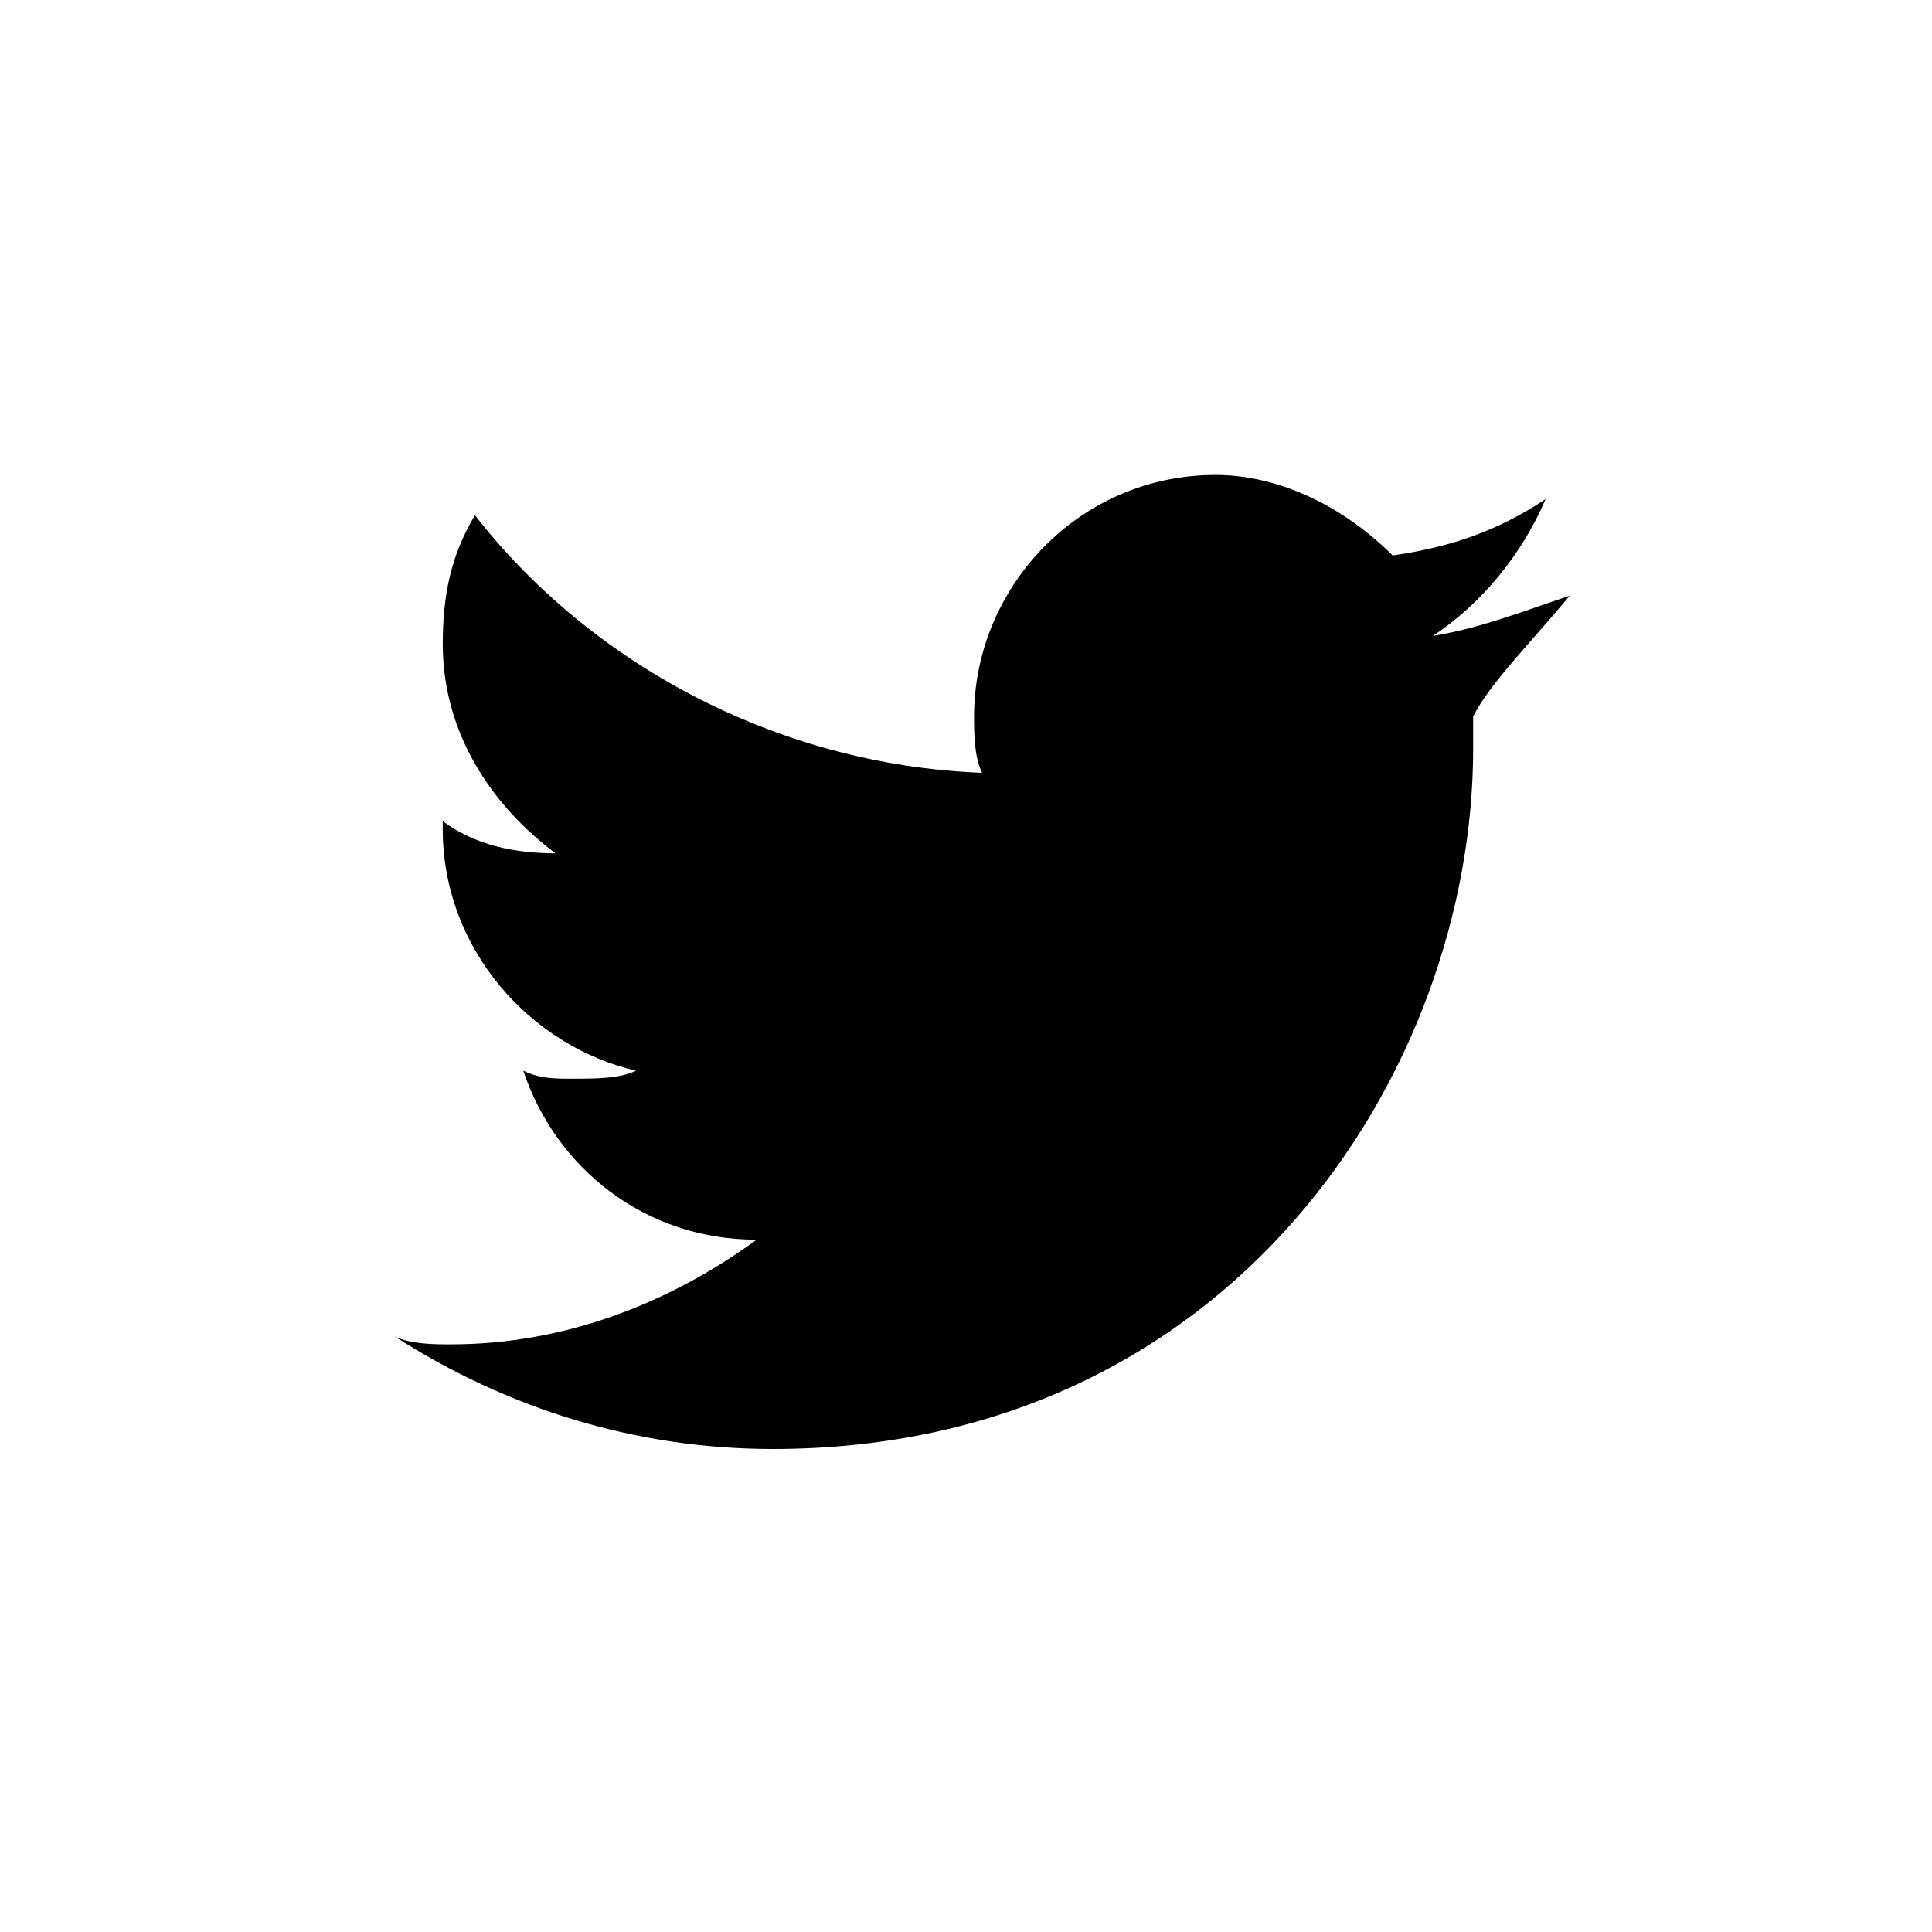
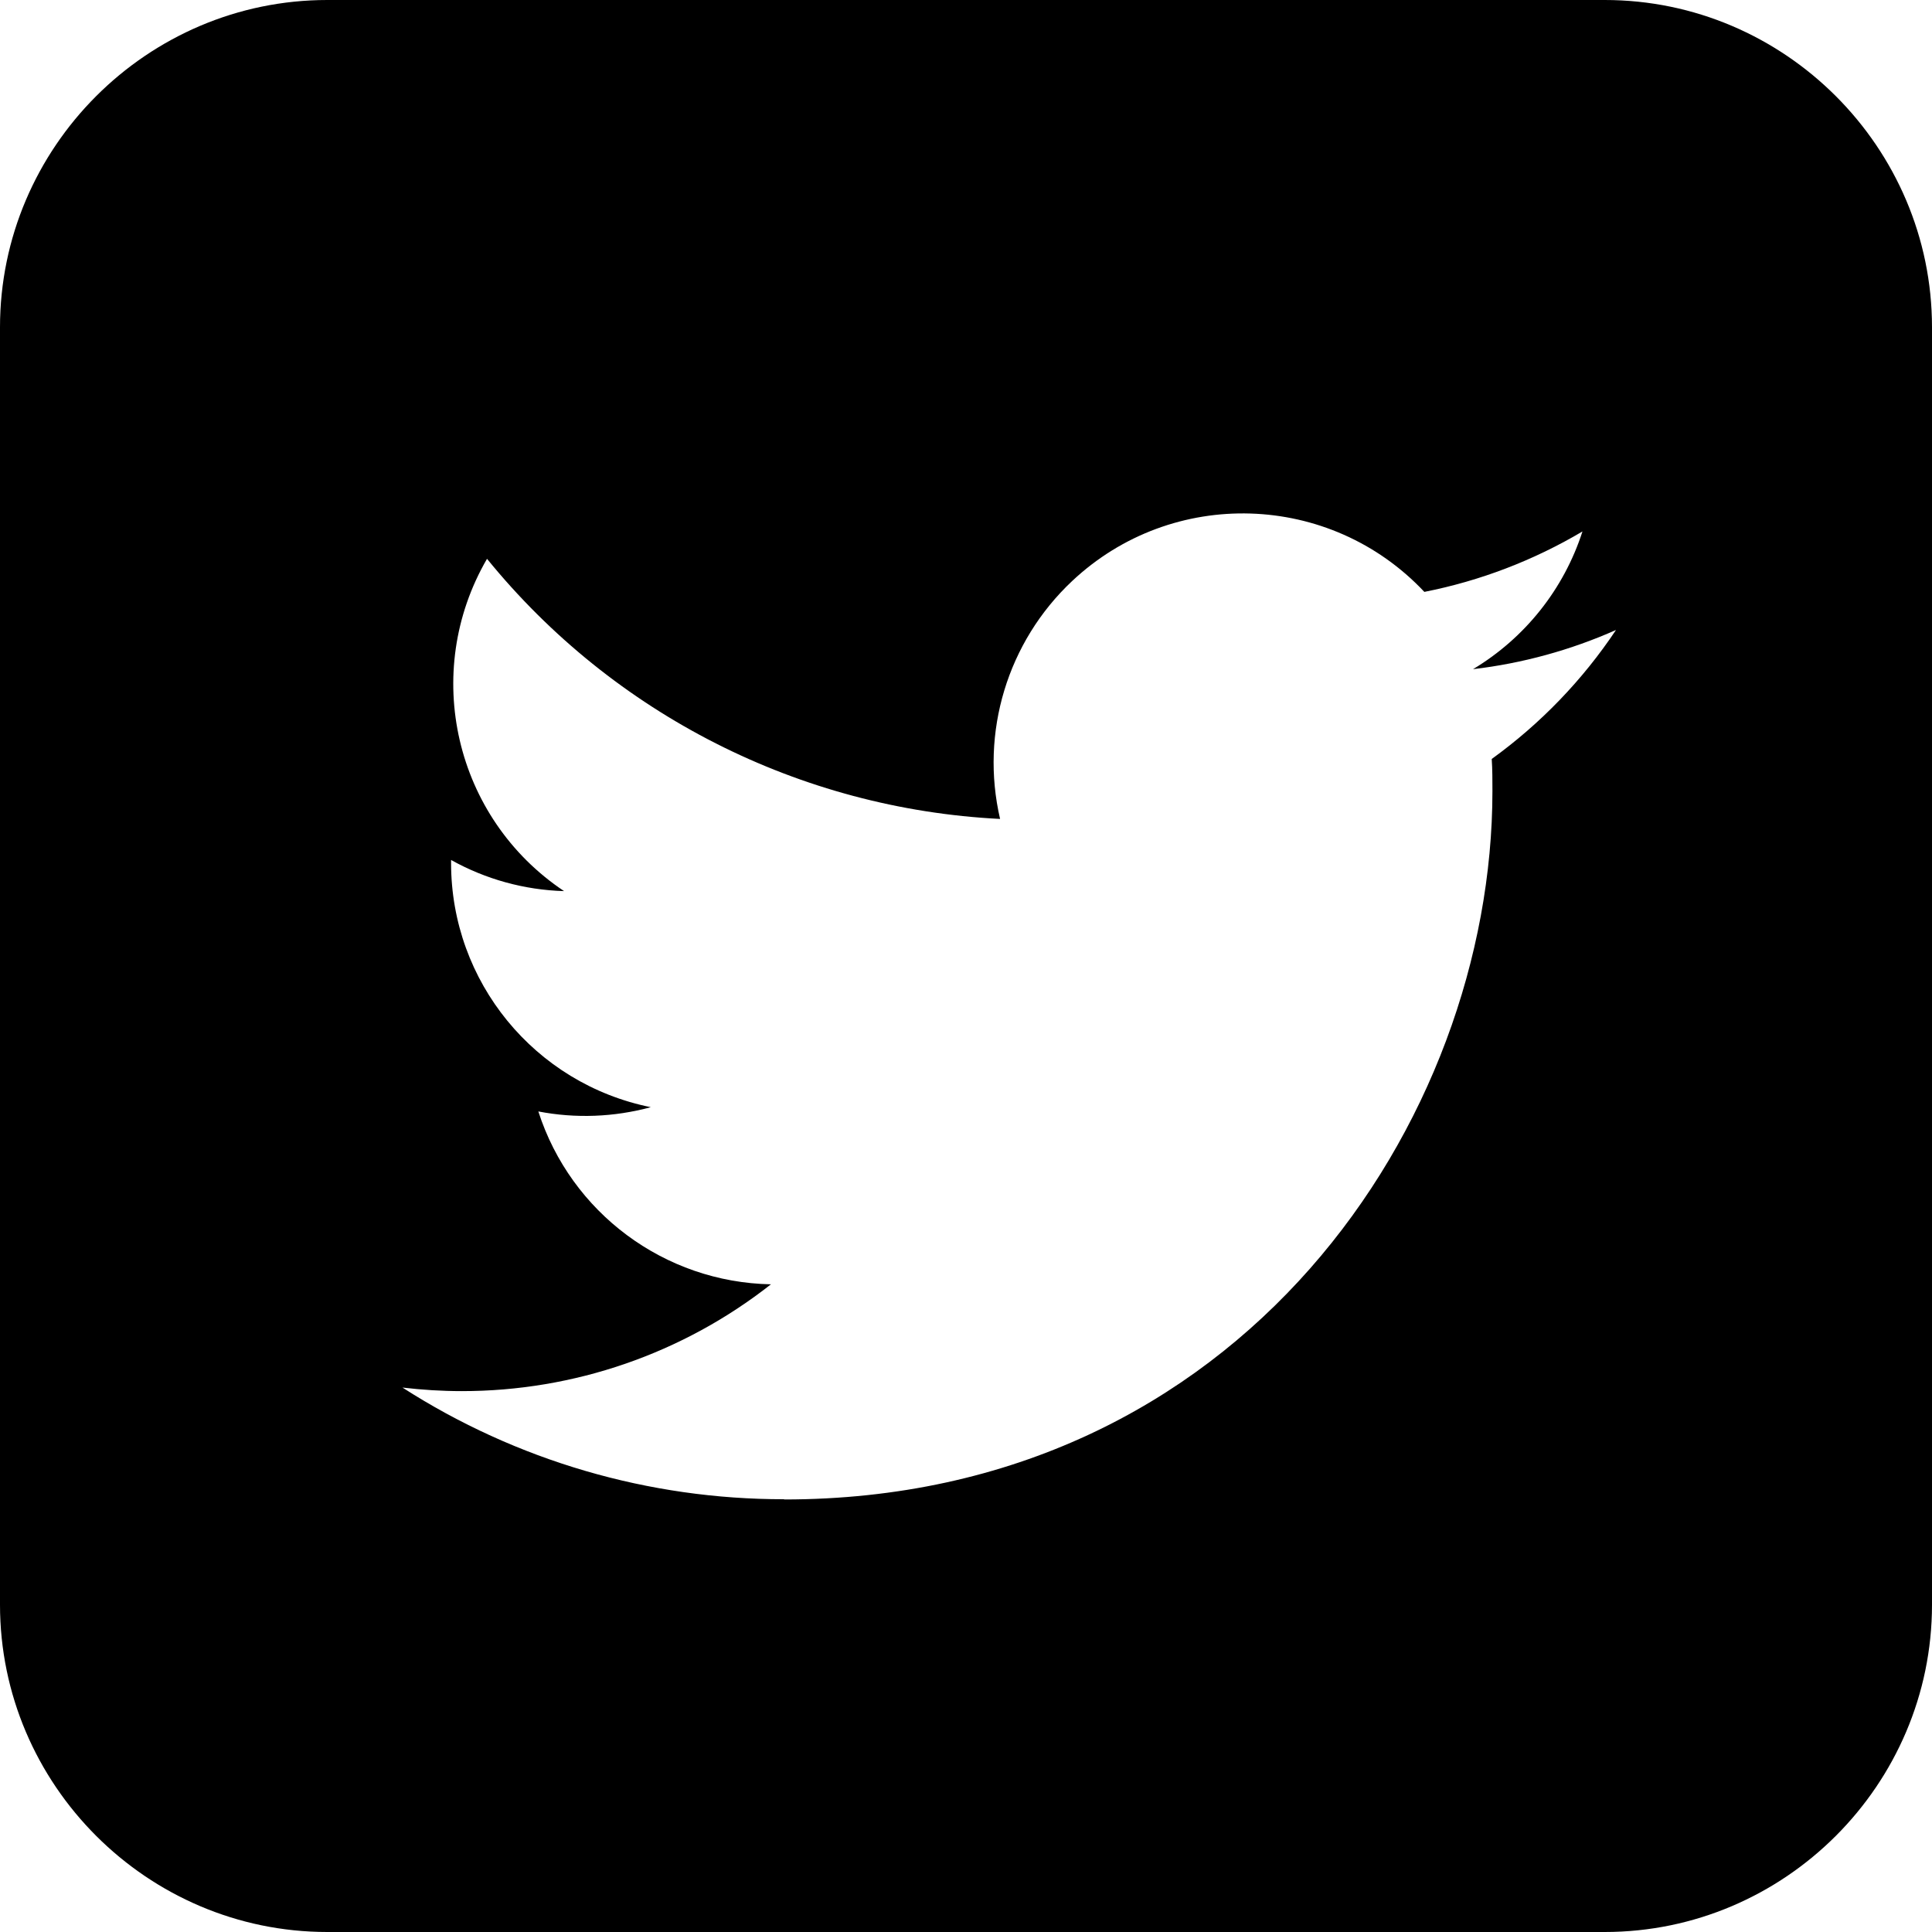
- <svg xmlns="http://www.w3.org/2000/svg" version="1.1" width="1024" height="1024" viewBox="0 0 1024 1024">
-   <path fill="#000" d="M832 315.733c-25.6 8.533-46.933 17.067-72.533 21.333 25.6-17.067 46.933-42.667 59.733-72.533-25.6 17.067-51.2 25.6-81.067 29.867-25.6-25.6-59.733-42.667-93.867-42.667-72.533 0-128 59.733-128 128 0 8.533 0 21.333 4.267 29.867-110.933-4.267-209.067-59.733-268.8-136.533-12.8 21.333-17.067 42.667-17.067 68.267 0 46.933 25.6 85.333 59.733 110.933-21.333 0-42.667-4.267-59.733-17.067 0 0 0 0 0 4.267 0 64 46.933 115.2 102.4 128-8.533 4.267-21.333 4.267-34.133 4.267-8.533 0-17.067 0-25.6-4.267 17.067 51.2 64 89.6 123.733 89.6-46.933 34.133-102.4 55.467-162.133 55.467-8.533 0-21.333 0-29.867-4.267 59.733 38.4 128 59.733 200.533 59.733 243.2 0 371.2-200.533 371.2-371.2 0-4.267 0-8.533 0-17.067 8.533-17.067 29.867-38.4 51.2-64z" />
+ <svg xmlns="http://www.w3.org/2000/svg" viewBox="0 0 2500 2500">
+   <path d="M2076.5 0h-1653C190.6 0 0 190.6 0 423.5v1653C0 2309.4 190.6 2500 423.5 2500h1653c232.9 0 423.5-190.6 423.5-423.5v-1653C2500 190.6 2309.4 0 2076.5 0zm-146.2 982.1c.9 13.8.9 27.7.9 41.6 0 425.7-324.1 916.6-916.6 916.6v-.3c-175 .2-346.5-49.9-493.8-144.5 25.4 3 51.1 4.6 76.7 4.6 145.1.1 286-48.5 400.1-138.2-137.8-2.6-258.8-92.5-301-223.7 48.3 9.3 98 7.4 145.5-5.5-150.3-30.4-258.4-162.4-258.4-315.8v-4.1c44.8 25 94.9 38.8 146.2 40.3-141.6-94.5-185.2-282.8-99.7-430 163.6 201.2 404.9 323.6 663.9 336.6-26-111.9 9.5-229.1 93.2-307.8 129.7-122 333.8-115.7 455.8 14 72.1-14.2 141.3-40.7 204.6-78.2-24 74.6-74.4 137.9-141.6 178.2 63.9-7.5 126.2-24.6 185-50.7-43.3 64.9-97.7 121.3-160.8 166.9z" />
</svg>
